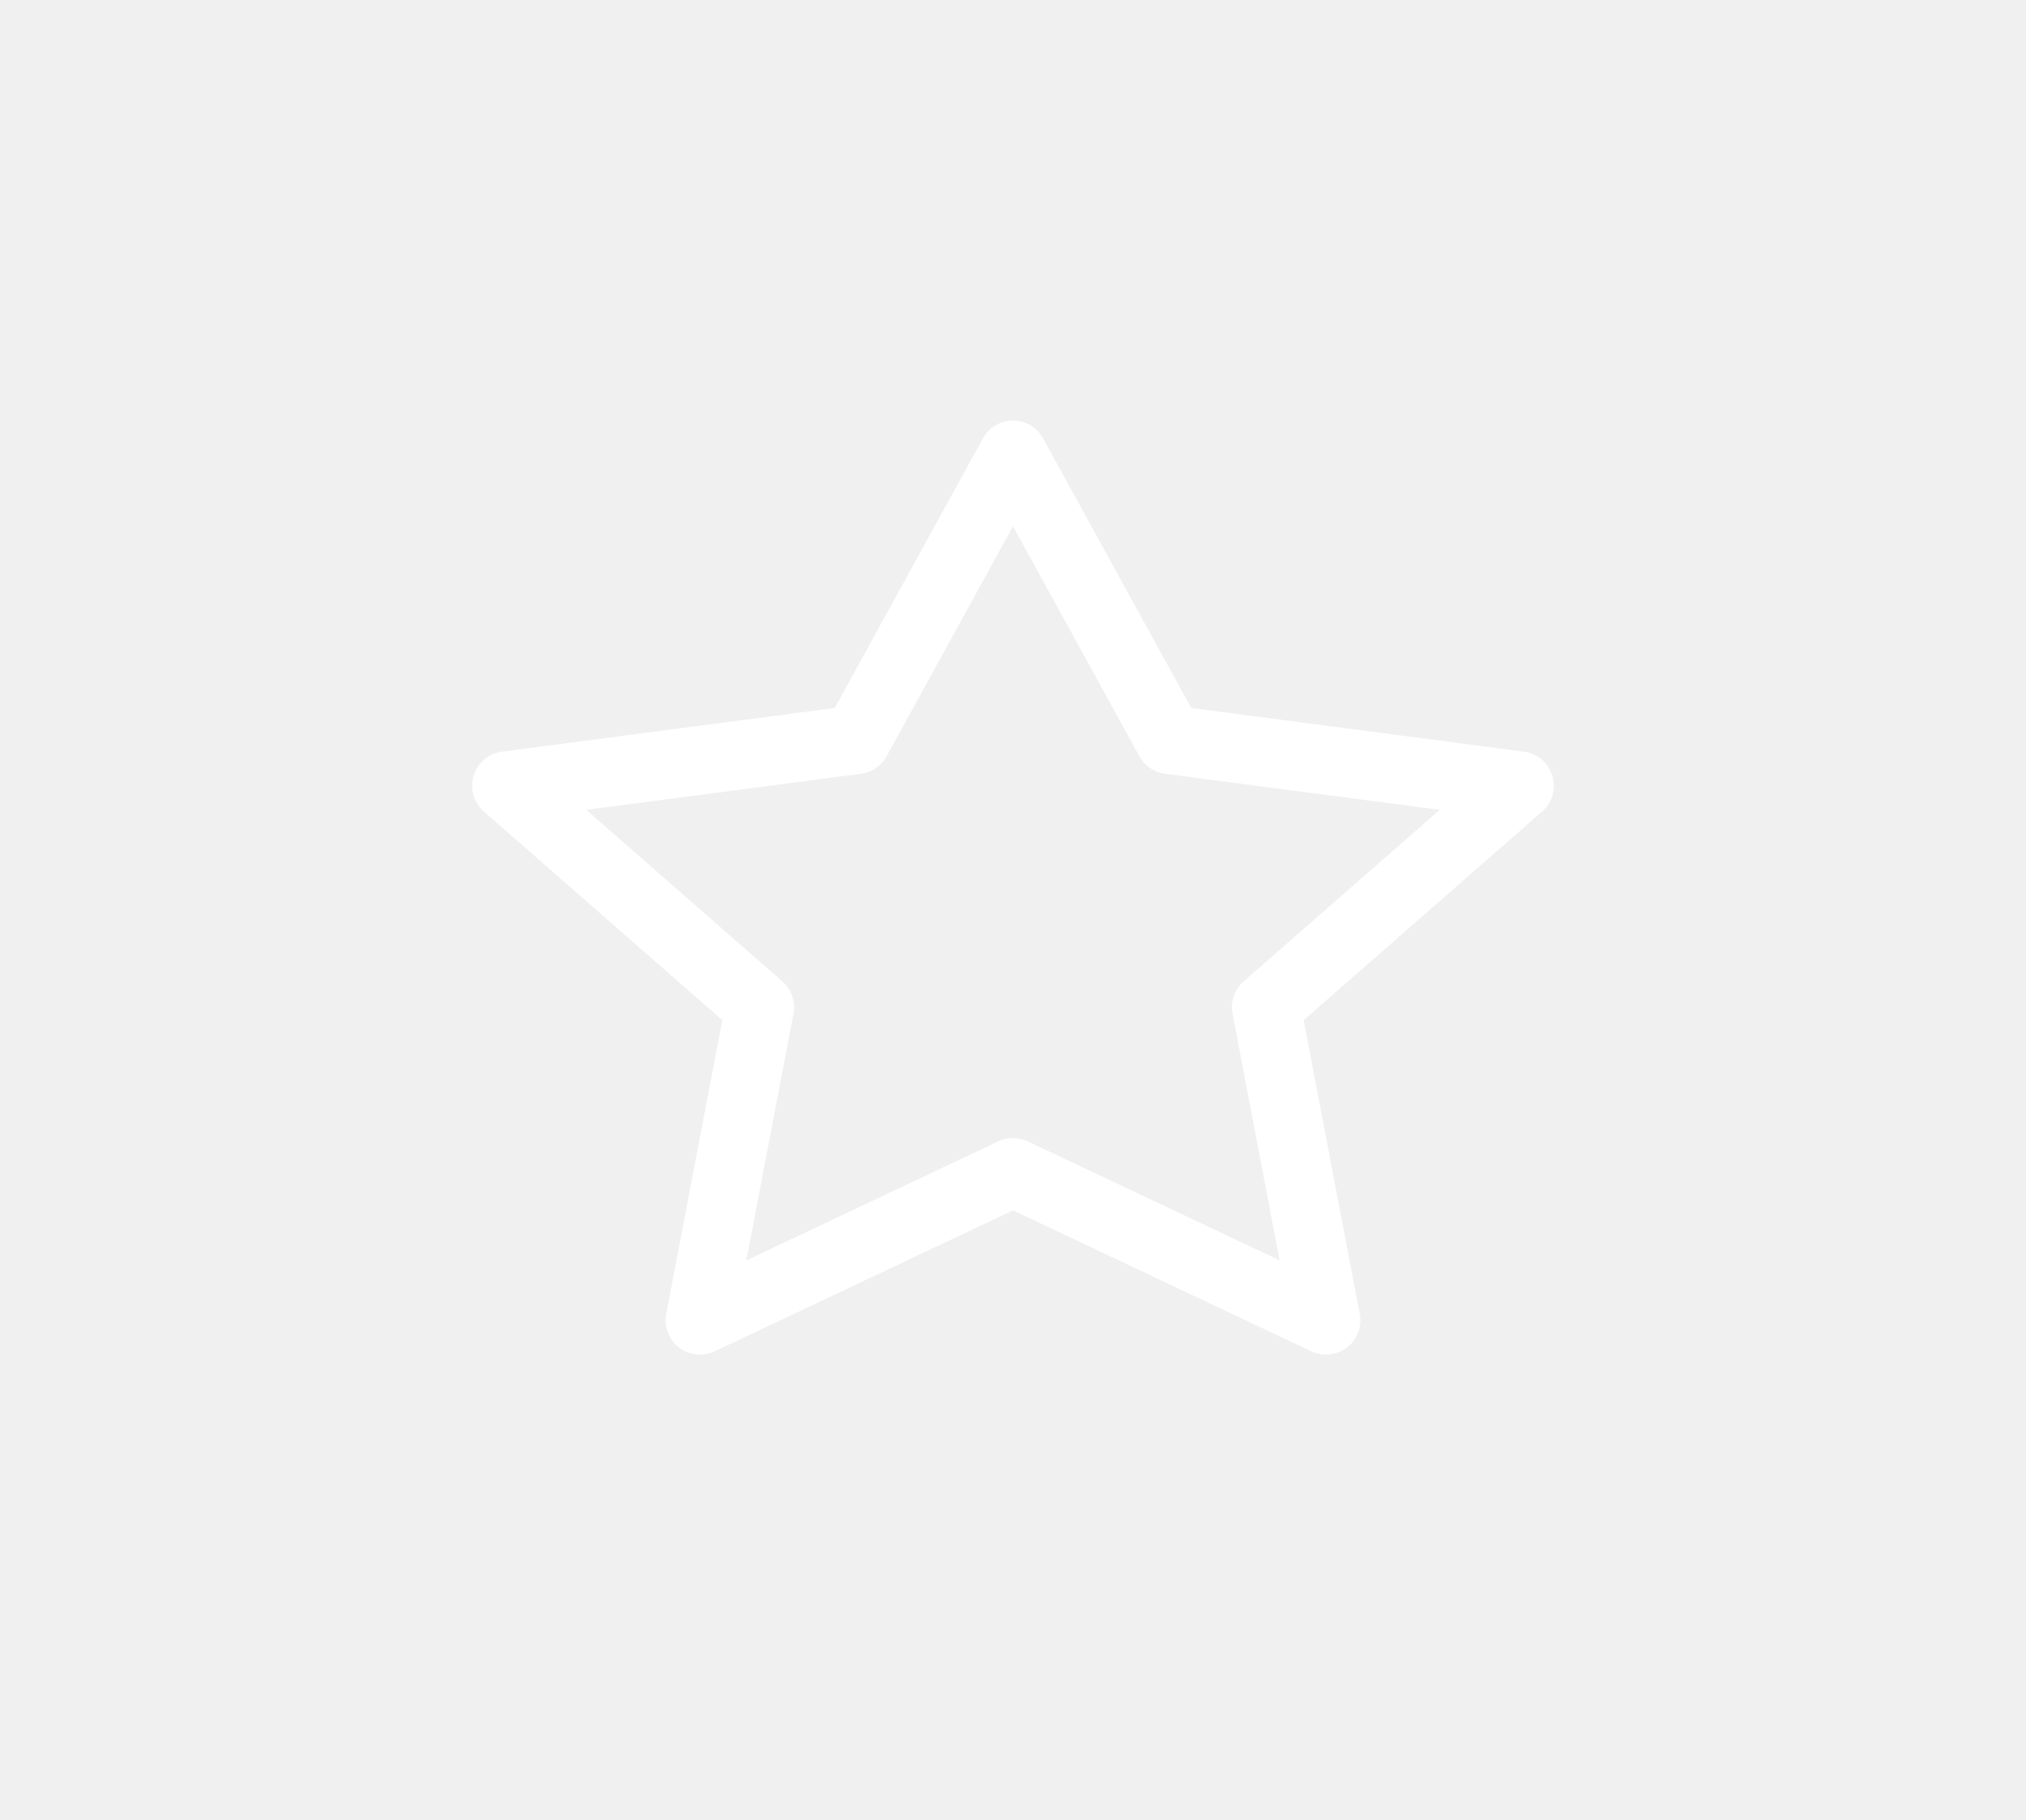
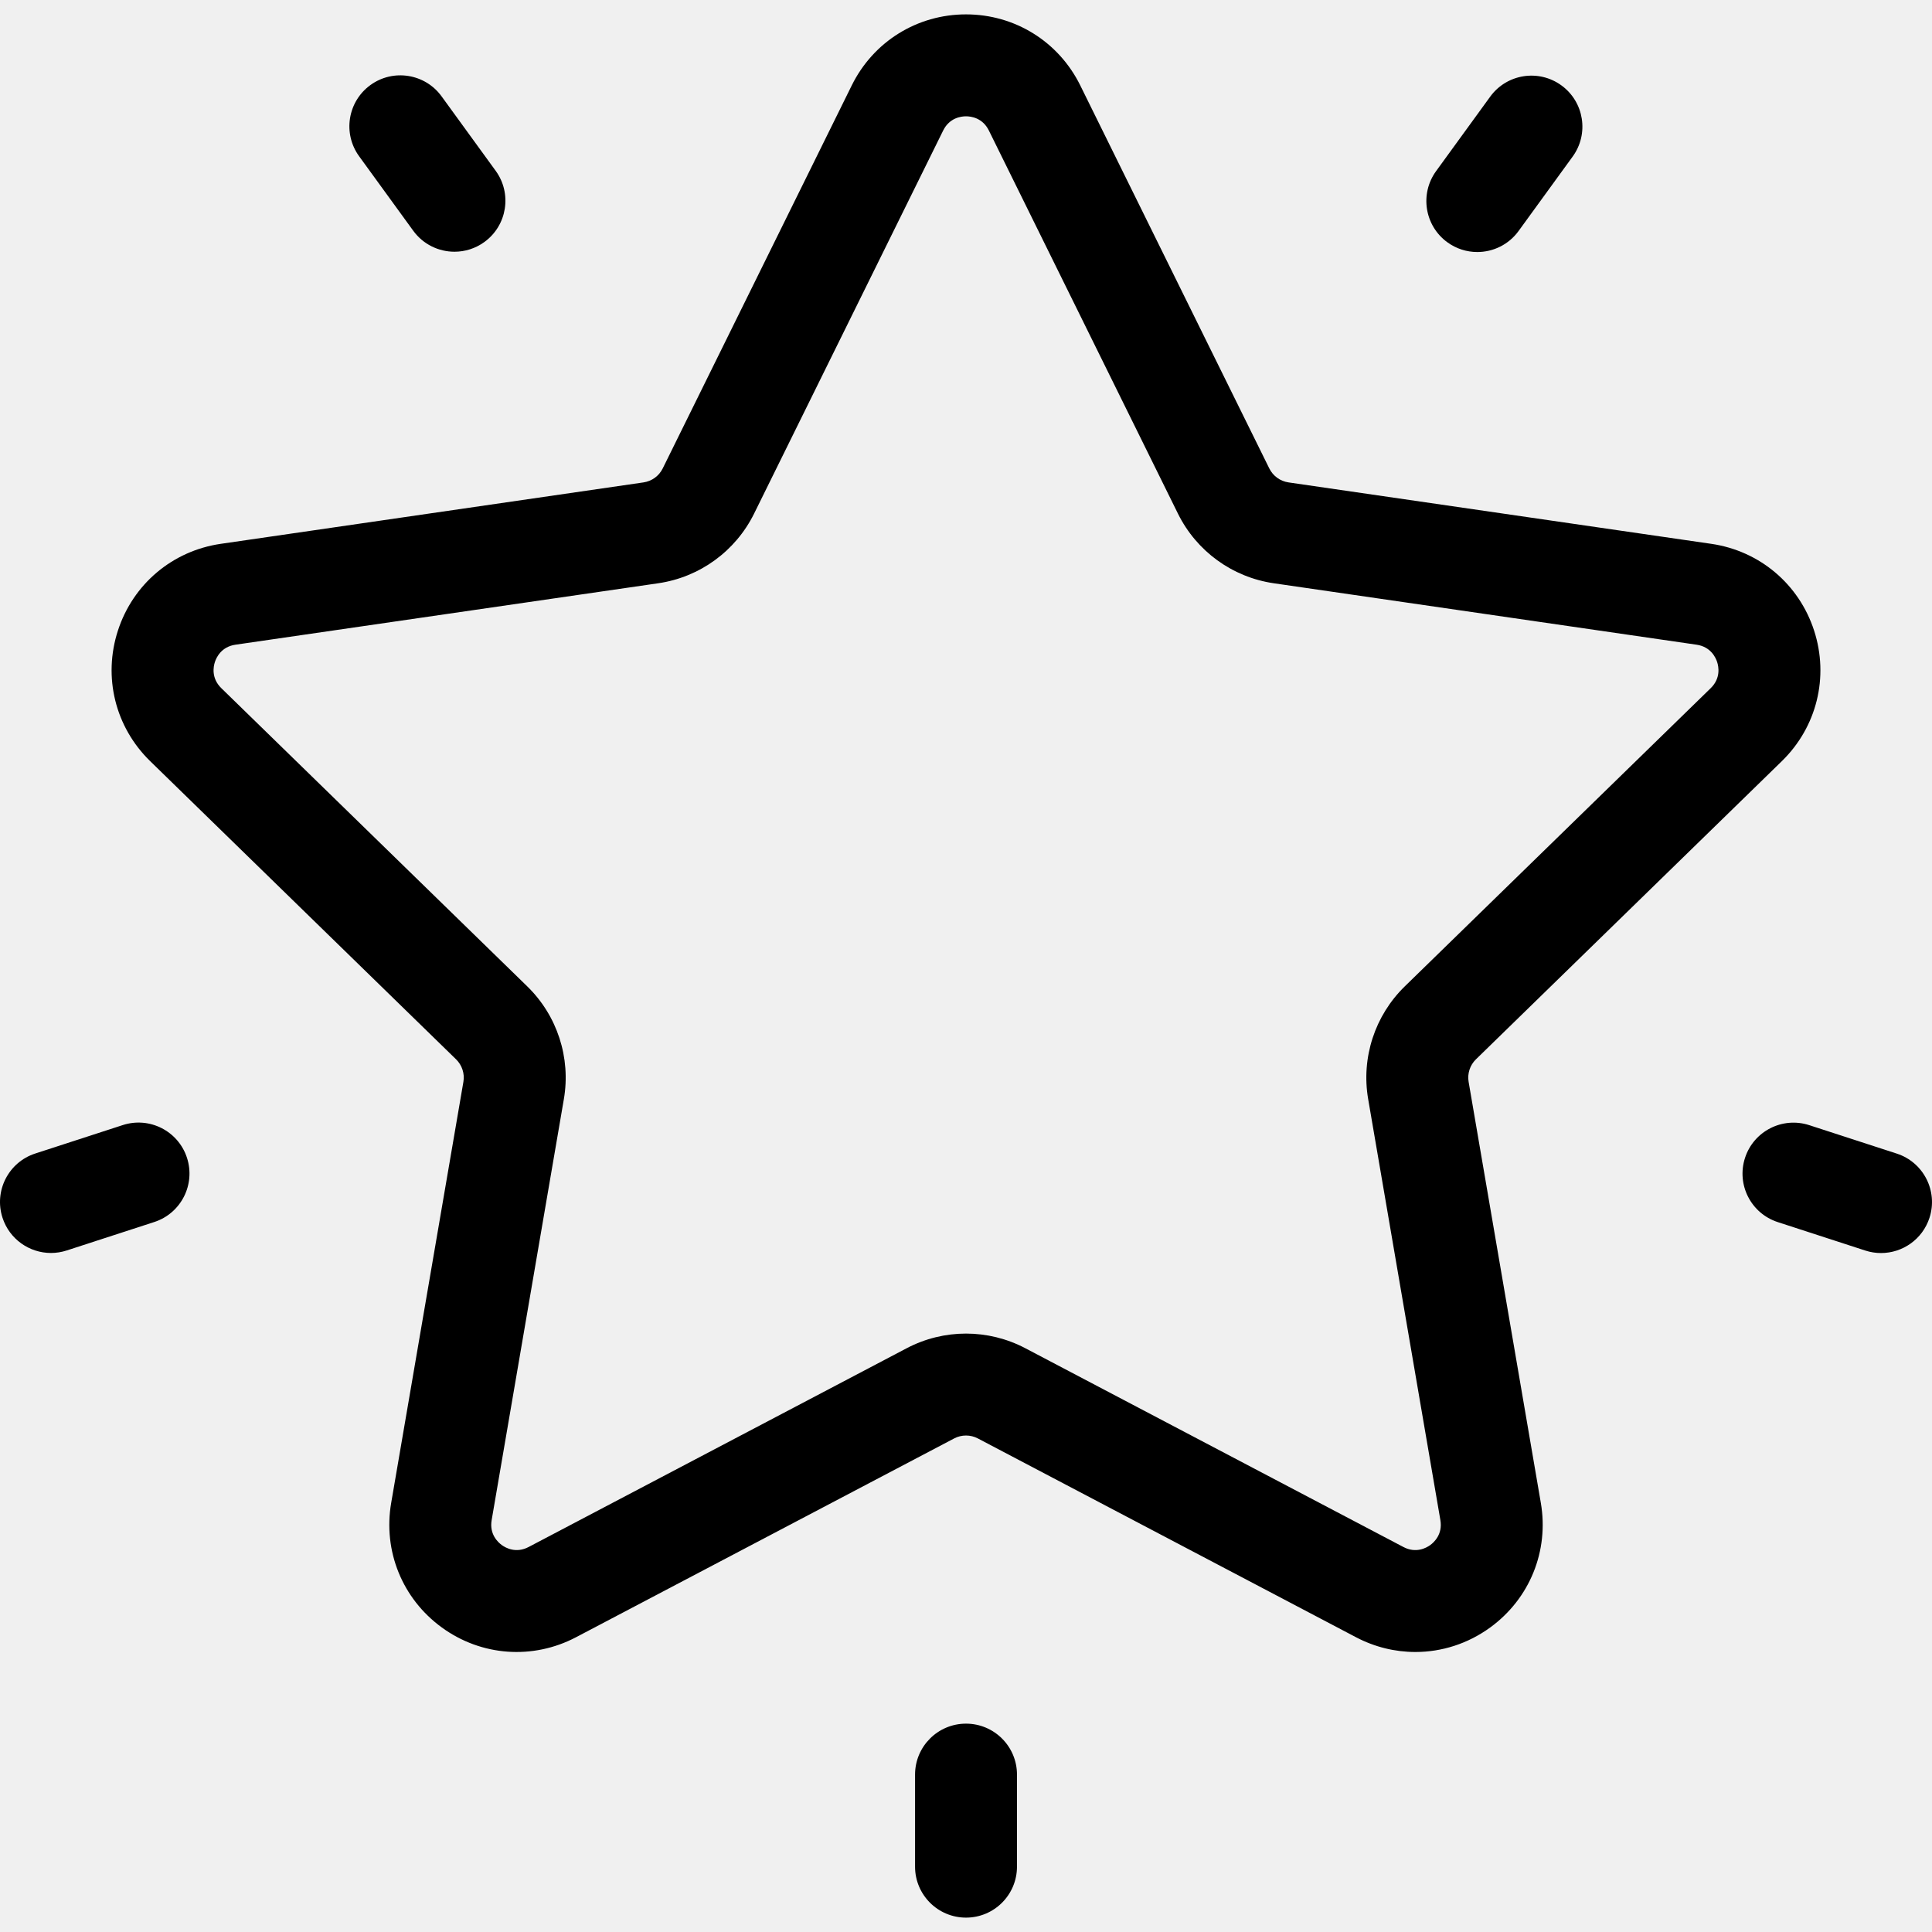
- <svg xmlns="http://www.w3.org/2000/svg" width="59" height="53" viewBox="0 0 59 53" fill="none">
-   <path d="M29.5 13.25L34.058 21.544L44.25 22.883L36.875 29.335L38.615 38.452L29.5 34.145L20.384 38.452L22.125 29.335L14.75 22.883L24.942 21.544L29.5 13.25Z" stroke="white" stroke-width="2" stroke-linecap="round" stroke-linejoin="round" />
+ <svg xmlns="http://www.w3.org/2000/svg" version="1.1" id="Layer_1" x="0px" y="0px" viewBox="0 0 512 512" style="enable-background:new 0 0 512 512;" xml:space="preserve">
+   <g>
+     <g>
+       <path d="M472.208,201.712c9.271-9.037,12.544-22.3,8.544-34.613c-4.001-12.313-14.445-21.118-27.257-22.979l-112.03-16.279    c-2.199-0.319-4.1-1.7-5.084-3.694L286.28,22.632c-5.729-11.61-17.331-18.822-30.278-18.822c-12.947,0-24.549,7.212-30.278,18.822    l-50.101,101.516c-0.985,1.993-2.885,3.374-5.085,3.694L58.51,144.12c-12.812,1.861-23.255,10.666-27.257,22.979    c-4.002,12.313-0.728,25.576,8.544,34.613l81.065,79.019c1.591,1.552,2.318,3.787,1.942,5.978l-19.137,111.576    c-2.188,12.761,2.958,25.414,13.432,33.024c10.474,7.612,24.102,8.595,35.56,2.572l100.201-52.679    c1.968-1.035,4.317-1.035,6.286,0l100.202,52.679c4.984,2.62,10.377,3.915,15.744,3.914c6.97,0,13.896-2.184,19.813-6.487    c10.474-7.611,15.621-20.265,13.432-33.024l-19.137-111.576c-0.375-2.191,0.351-4.426,1.942-5.978L472.208,201.712z     M362.579,291.276l19.137,111.578c0.64,3.734-1.665,5.863-2.686,6.604c-1.022,0.74-3.76,2.277-7.112,0.513l-100.202-52.679    c-4.919-2.585-10.315-3.879-15.712-3.879c-5.397,0-10.794,1.294-15.712,3.878l-100.201,52.678    c-3.354,1.763-6.091,0.228-7.112-0.513c-1.021-0.741-3.327-2.87-2.686-6.604l19.137-111.576    c1.879-10.955-1.75-22.127-9.711-29.886l-81.065-79.019c-2.713-2.646-2.099-5.723-1.708-6.923    c0.389-1.201,1.702-4.052,5.451-4.596l112.027-16.279c10.999-1.598,20.504-8.502,25.424-18.471l50.101-101.516    c1.677-3.397,4.793-3.764,6.056-3.764c1.261,0,4.377,0.366,6.055,3.764v0.001l50.101,101.516    c4.919,9.969,14.423,16.873,25.422,18.471l112.029,16.279c3.749,0.544,5.061,3.395,5.451,4.596    c0.39,1.201,1.005,4.279-1.709,6.923l-81.065,79.019C364.329,269.149,360.7,280.321,362.579,291.276z" />
+     </g>
+   </g>
+   <g>
+     <g>
+       <path d="M413.783,22.625c-6.036-4.384-14.481-3.046-18.865,2.988l-14.337,19.732c-4.384,6.034-3.047,14.481,2.988,18.865    c2.399,1.741,5.176,2.58,7.928,2.58c4.177,0,8.295-1.931,10.937-5.567l14.337-19.732    C421.155,35.456,419.818,27.009,413.783,22.625z" />
+     </g>
+   </g>
+   <g>
+     <g>
+       <path d="M131.36,45.265l-14.337-19.732c-4.383-6.032-12.829-7.37-18.865-2.988c-6.034,4.384-7.372,12.831-2.988,18.865    l14.337,19.732c2.643,3.639,6.761,5.569,10.939,5.569c2.753,0,5.531-0.839,7.927-2.581C134.407,59.747,135.745,51.3,131.36,45.265    z" />
+     </g>
+   </g>
+   <g>
+     <g>
+       <path d="M49.552,306.829c-2.305-7.093-9.924-10.976-17.019-8.671l-23.197,7.538c-7.095,2.305-10.976,9.926-8.671,17.019    c1.854,5.709,7.149,9.337,12.842,9.337c1.383,0,2.79-0.215,4.177-0.666l23.197-7.538    C47.975,321.543,51.857,313.924,49.552,306.829z" />
+     </g>
+   </g>
+   <g>
+     <g>
+       <path d="M256.005,456.786c-7.459,0-13.506,6.047-13.506,13.506v24.392c0,7.459,6.047,13.506,13.506,13.506    c7.459,0,13.506-6.047,13.506-13.506v-24.392C269.511,462.832,263.465,456.786,256.005,456.786z" />
+     </g>
+   </g>
+   <g>
+     <g>
+       <path d="M502.664,305.715l-23.197-7.538c-7.092-2.303-14.714,1.577-17.019,8.672c-2.305,7.095,1.576,14.714,8.671,17.019    l23.197,7.538c1.387,0.45,2.793,0.664,4.176,0.664c5.694,0,10.989-3.629,12.843-9.337    C513.64,315.639,509.758,308.02,502.664,305.715z" />
+     </g>
+   </g>
+   <g>
+ </g>
+   <g>
+ </g>
+   <g>
+ </g>
+   <g>
+ </g>
+   <g>
+ </g>
+   <g>
+ </g>
+   <g>
+ </g>
+   <g>
+ </g>
+   <g>
+ </g>
+   <g>
+ </g>
+   <g>
+ </g>
+   <g>
+ </g>
+   <g>
+ </g>
+   <g>
+ </g>
+   <g>
+ </g>
</svg>
